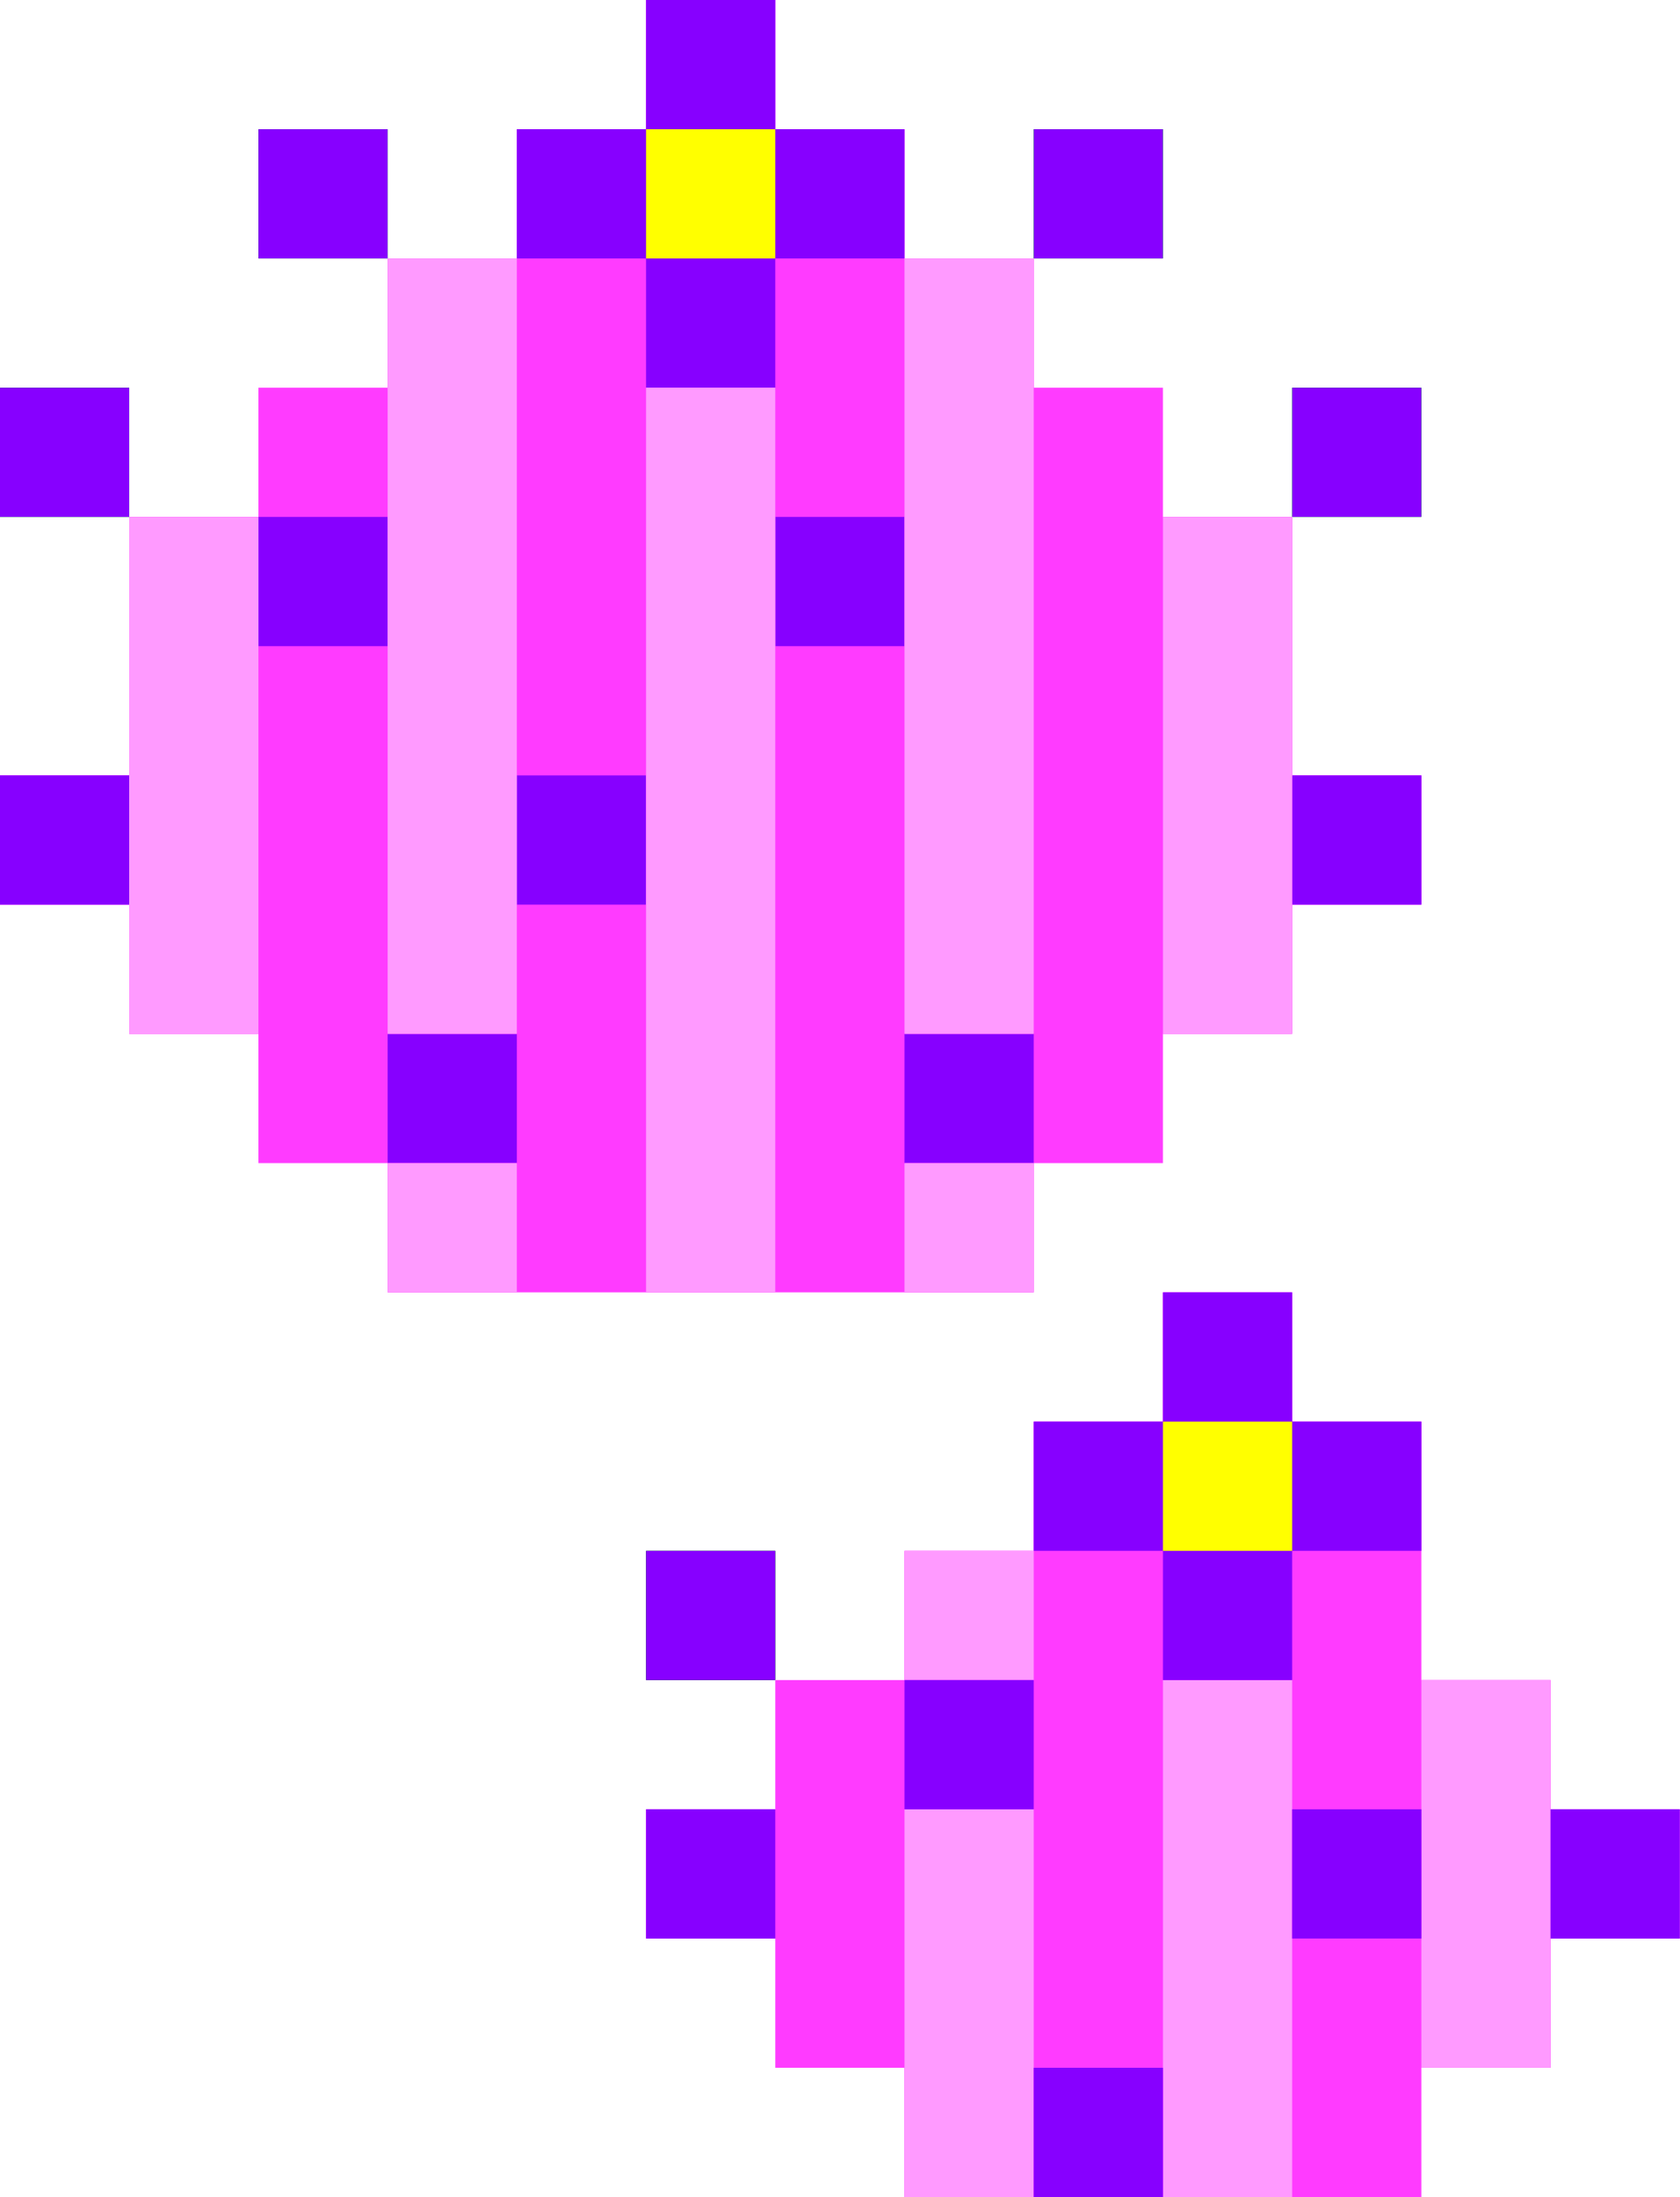
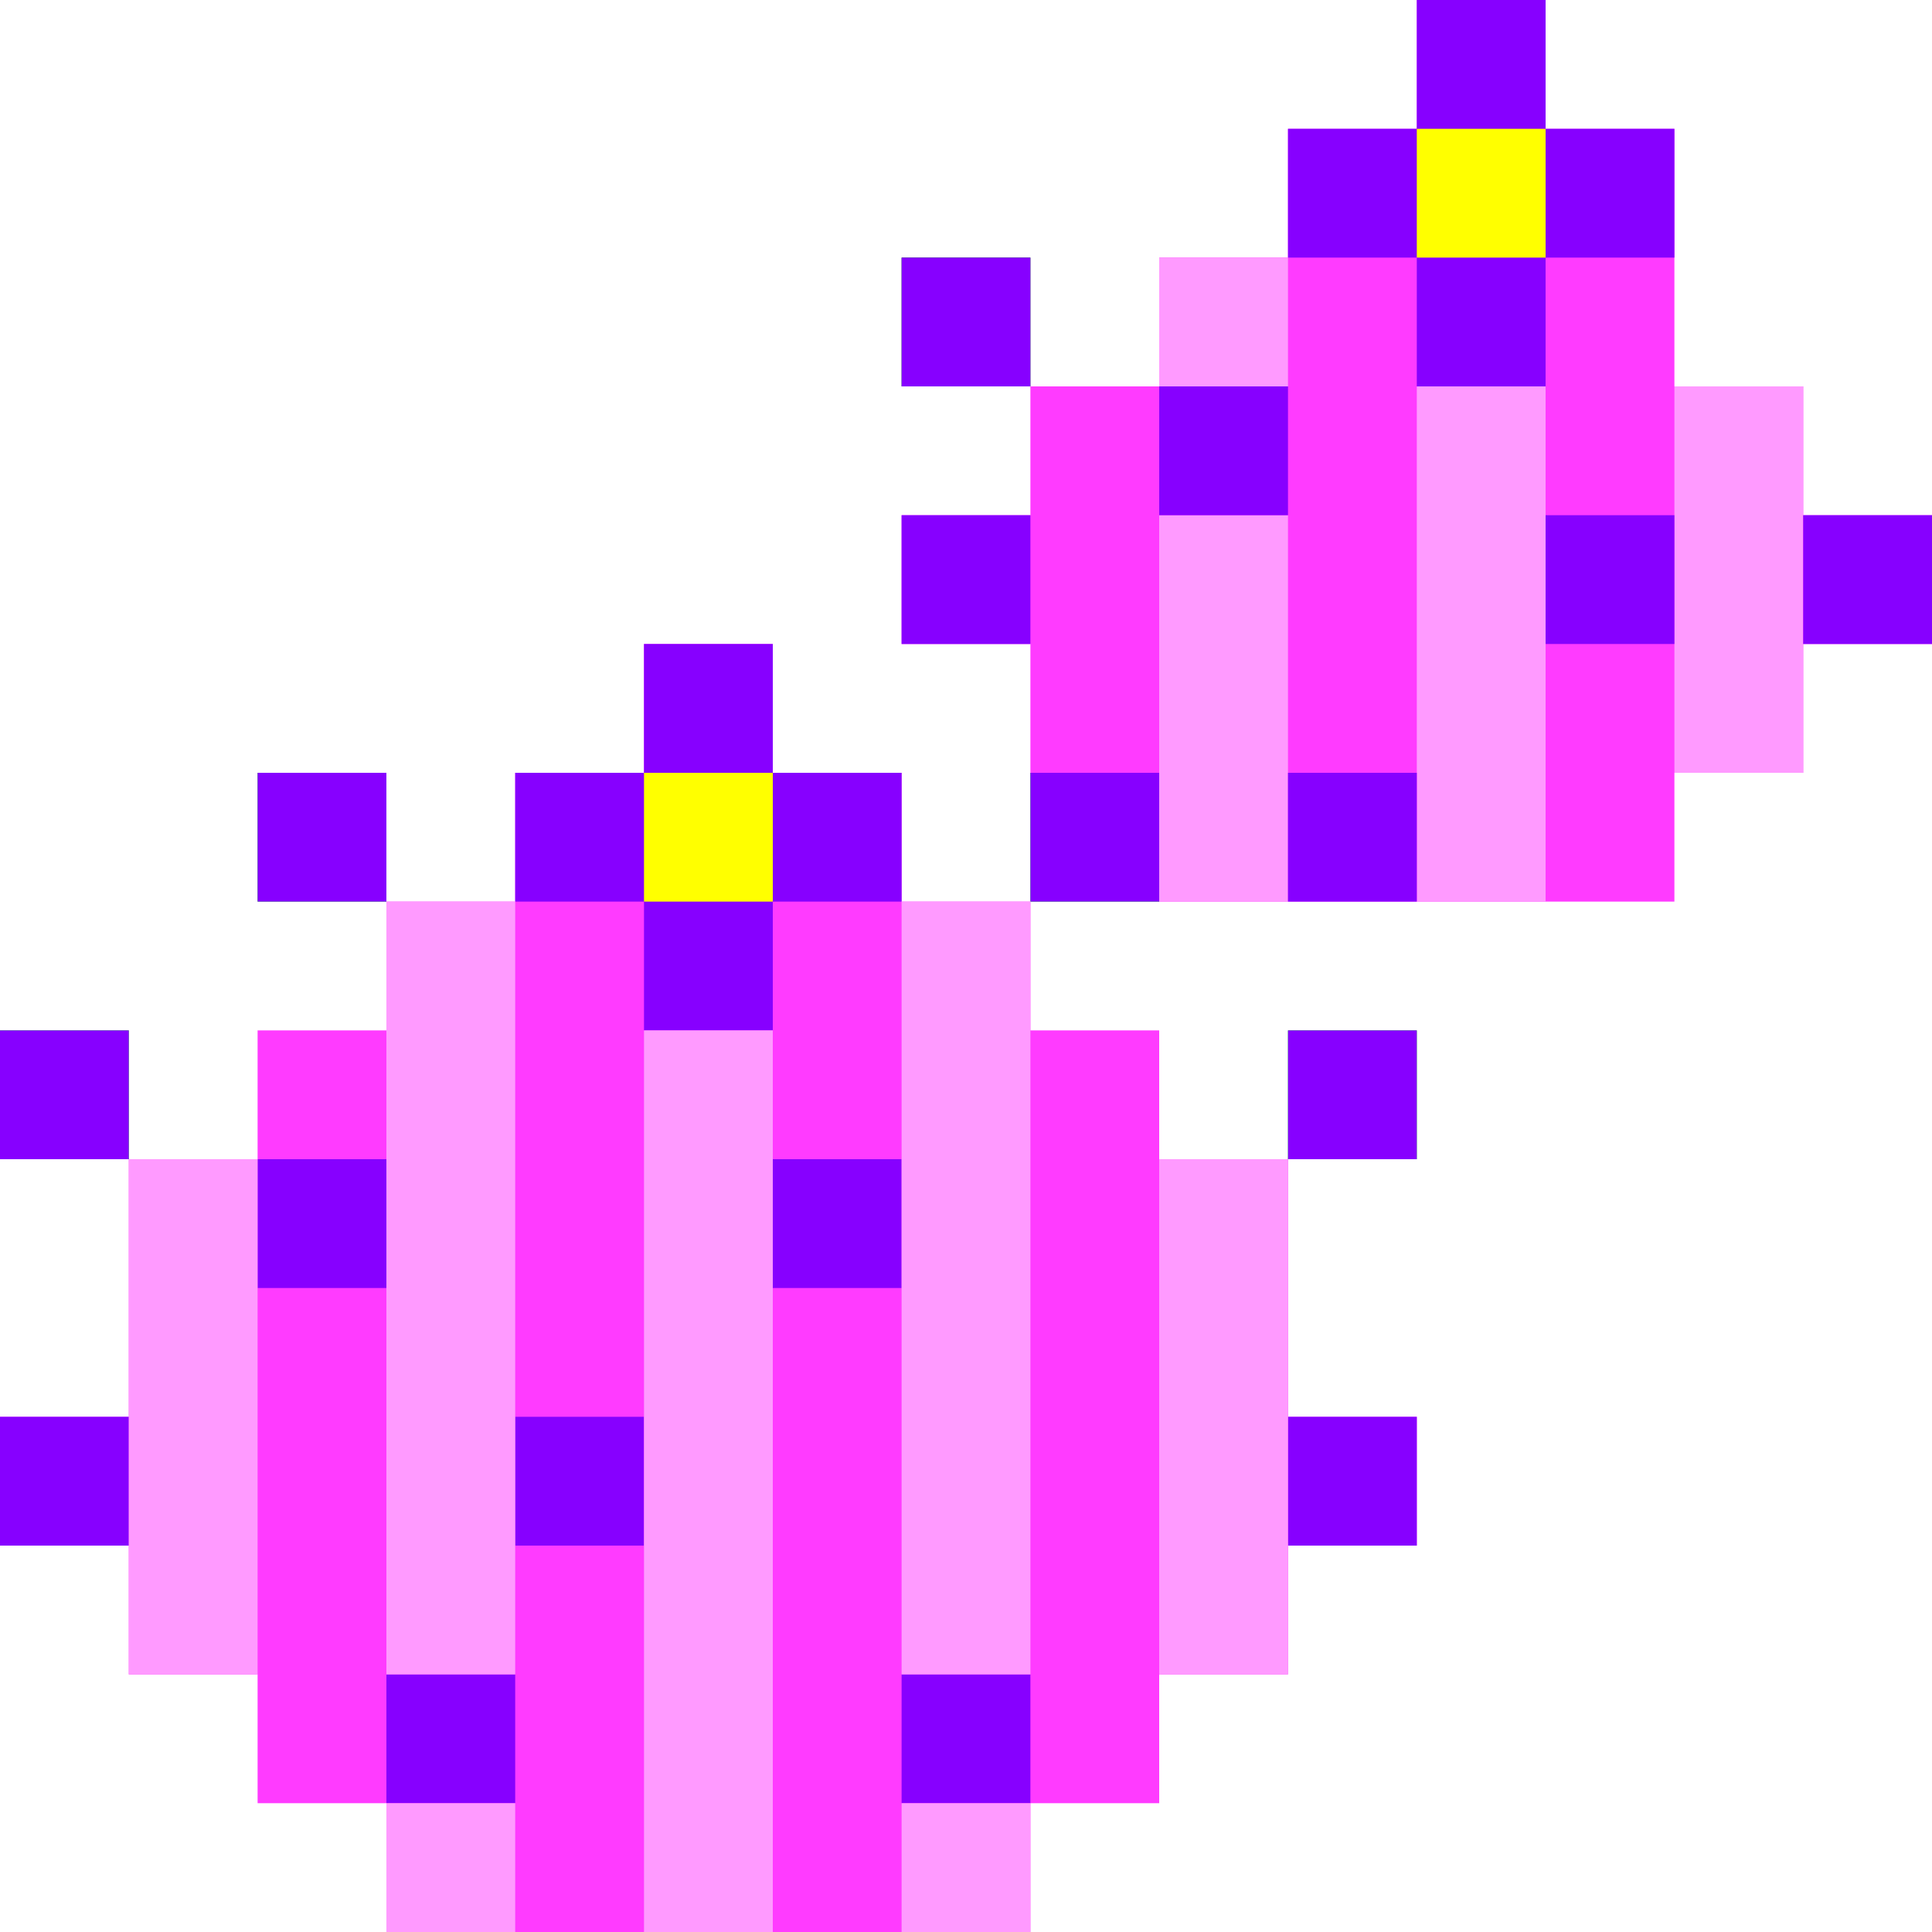
- <svg xmlns="http://www.w3.org/2000/svg" viewBox="0 0 13 17">
-   <path d="M11 4h-1V3h1v1zM3 2H2V1h1v1zm6 0H8V1h1v1zM1 4H0V3h1v1z" fill="#0f0" />
-   <path d="M1,6H0v1h1v1h1v1h1v1h5V9h1V8h1V7h1V6h-1V4H9V3H8V2H7V1H6V0H5v1H4v1H3v1H2v1H1V6z" fill="#ff3bff" />
-   <path d="M6 3V2h1V1H6V0H5v1H4v1h1v1h1zm5 4h-1V6h1v1zm0-3h-1V3h1v1zM5 7H4V6h1v1zm2-2H6V4h1v1zM3 2H2V1h1v1zm6 0H8V1h1v1zM4 9H3V8h1v1zm4 0H7V8h1v1zM3 5H2V4h1v1zM1 7H0V6h1v1zm0-3H0V3h1v1z" fill="#8700ff" />
-   <path d="M6 3H5v7h1V4 3zM4 2H3v6h1V3 2zm0 8H3V9h1v1zm4-8H7v6h1V3 2zm0 8H7V9h1v1zM1 4v4h1V4H1zm9 0H9v4h1V5 4z" fill="#ff9aff" />
-   <path d="M6,2H5V1h1V2z" fill="#ff0" />
-   <path d="M6,13v1H5v1h1v1h1v1h4v-1h1v-1h1v-1h-1v-1h-1v-2h-1v-1H9v1H8v1H7v1H6z" fill="#ff3bff" />
-   <path d="M6 13H5v-1h1v1z" fill="#009300" />
-   <path d="M10 13H9v4h1v-3-1zm-2 0H7v-1h1v1zm0 1H7v3h1v-2-1zm4-1h-1v3h1v-2-1z" fill="#ff9aff" />
-   <path d="M10 13v-1h1v-1h-1v-1H9v1H8v1h1v1h1zm-1 4H8v-1h1v1zm2-2h-1v-1h1v1zm2 0h-1v-1h1v1zm-5-1H7v-1h1v1zm-2-1H5v-1h1v1zm0 2H5v-1h1v1z" fill="#8700ff" />
-   <path d="M10 12H9v-1h1v1z" fill="#ff0" />
+ <svg xmlns="http://www.w3.org/2000/svg" viewBox="0 0 15 15">
+   <path d="M11 9h-1V8h1v1zM3 7H2V6h1v1zm6 0H8V6h1v1zM1 9H0V8h1v1z" fill="#0f0" />
+   <path d="M1 11H0v1h1v1h1v1h1v1h5v-1h1v-1h1v-1h1v-1h-1V9H9V8H8V7H7V6H6V5H5v1H4v1H3v1H2v1H1v2z" fill="#ff3bff" />
+   <path d="M6 8V7h1V6H6V5H5v1H4v1h1v1h1zm5 4h-1v-1h1v1zm0-3h-1V8h1v1zm-6 3H4v-1h1v1zm2-2H6V9h1v1zM3 7H2V6h1v1zm6 0H8V6h1v1zm-5 7H3v-1h1v1zm4 0H7v-1h1v1zm-5-4H2V9h1v1zm-2 2H0v-1h1v1zm0-3H0V8h1v1z" fill="#8700ff" />
+   <path d="M6 8H5v7h1V9 8zM4 7H3v6h1V8 7zm0 8H3v-1h1v1zm4-8H7v6h1V8 7zm0 8H7v-1h1v1zM1 9v4h1V9H1zm9 0H9v4h1v-3-1z" fill="#ff9aff" />
+   <path d="M6,7H5V6h1V7z" fill="#ff0" />
+   <path d="M8,3v1H7v1h1v1h1v1h4V6h1V5h1V4h-1V3h-1V1h-1V0h-1v1h-1v1H9v1H8z" fill="#ff3bff" />
+   <path d="M8,3H7V2h1V3z" fill="#009300" />
+   <path d="M12 3h-1v4h1V4 3zm-2 0H9V2h1v1zm0 1H9v3h1V5 4zm4-1h-1v3h1V4 3z" fill="#ff9aff" />
+   <path d="M12 3V2h1V1h-1V0h-1v1h-1v1h1v1h1zm-1 4h-1V6h1v1zm2-2h-1V4h1v1zm2 0h-1V4h1v1zm-5-1H9V3h1v1zM8 3H7V2h1v1zm0 2H7V4h1v1z" fill="#8700ff" />
+   <path d="M12,2h-1V1h1V2z" fill="#ff0" />
</svg>
